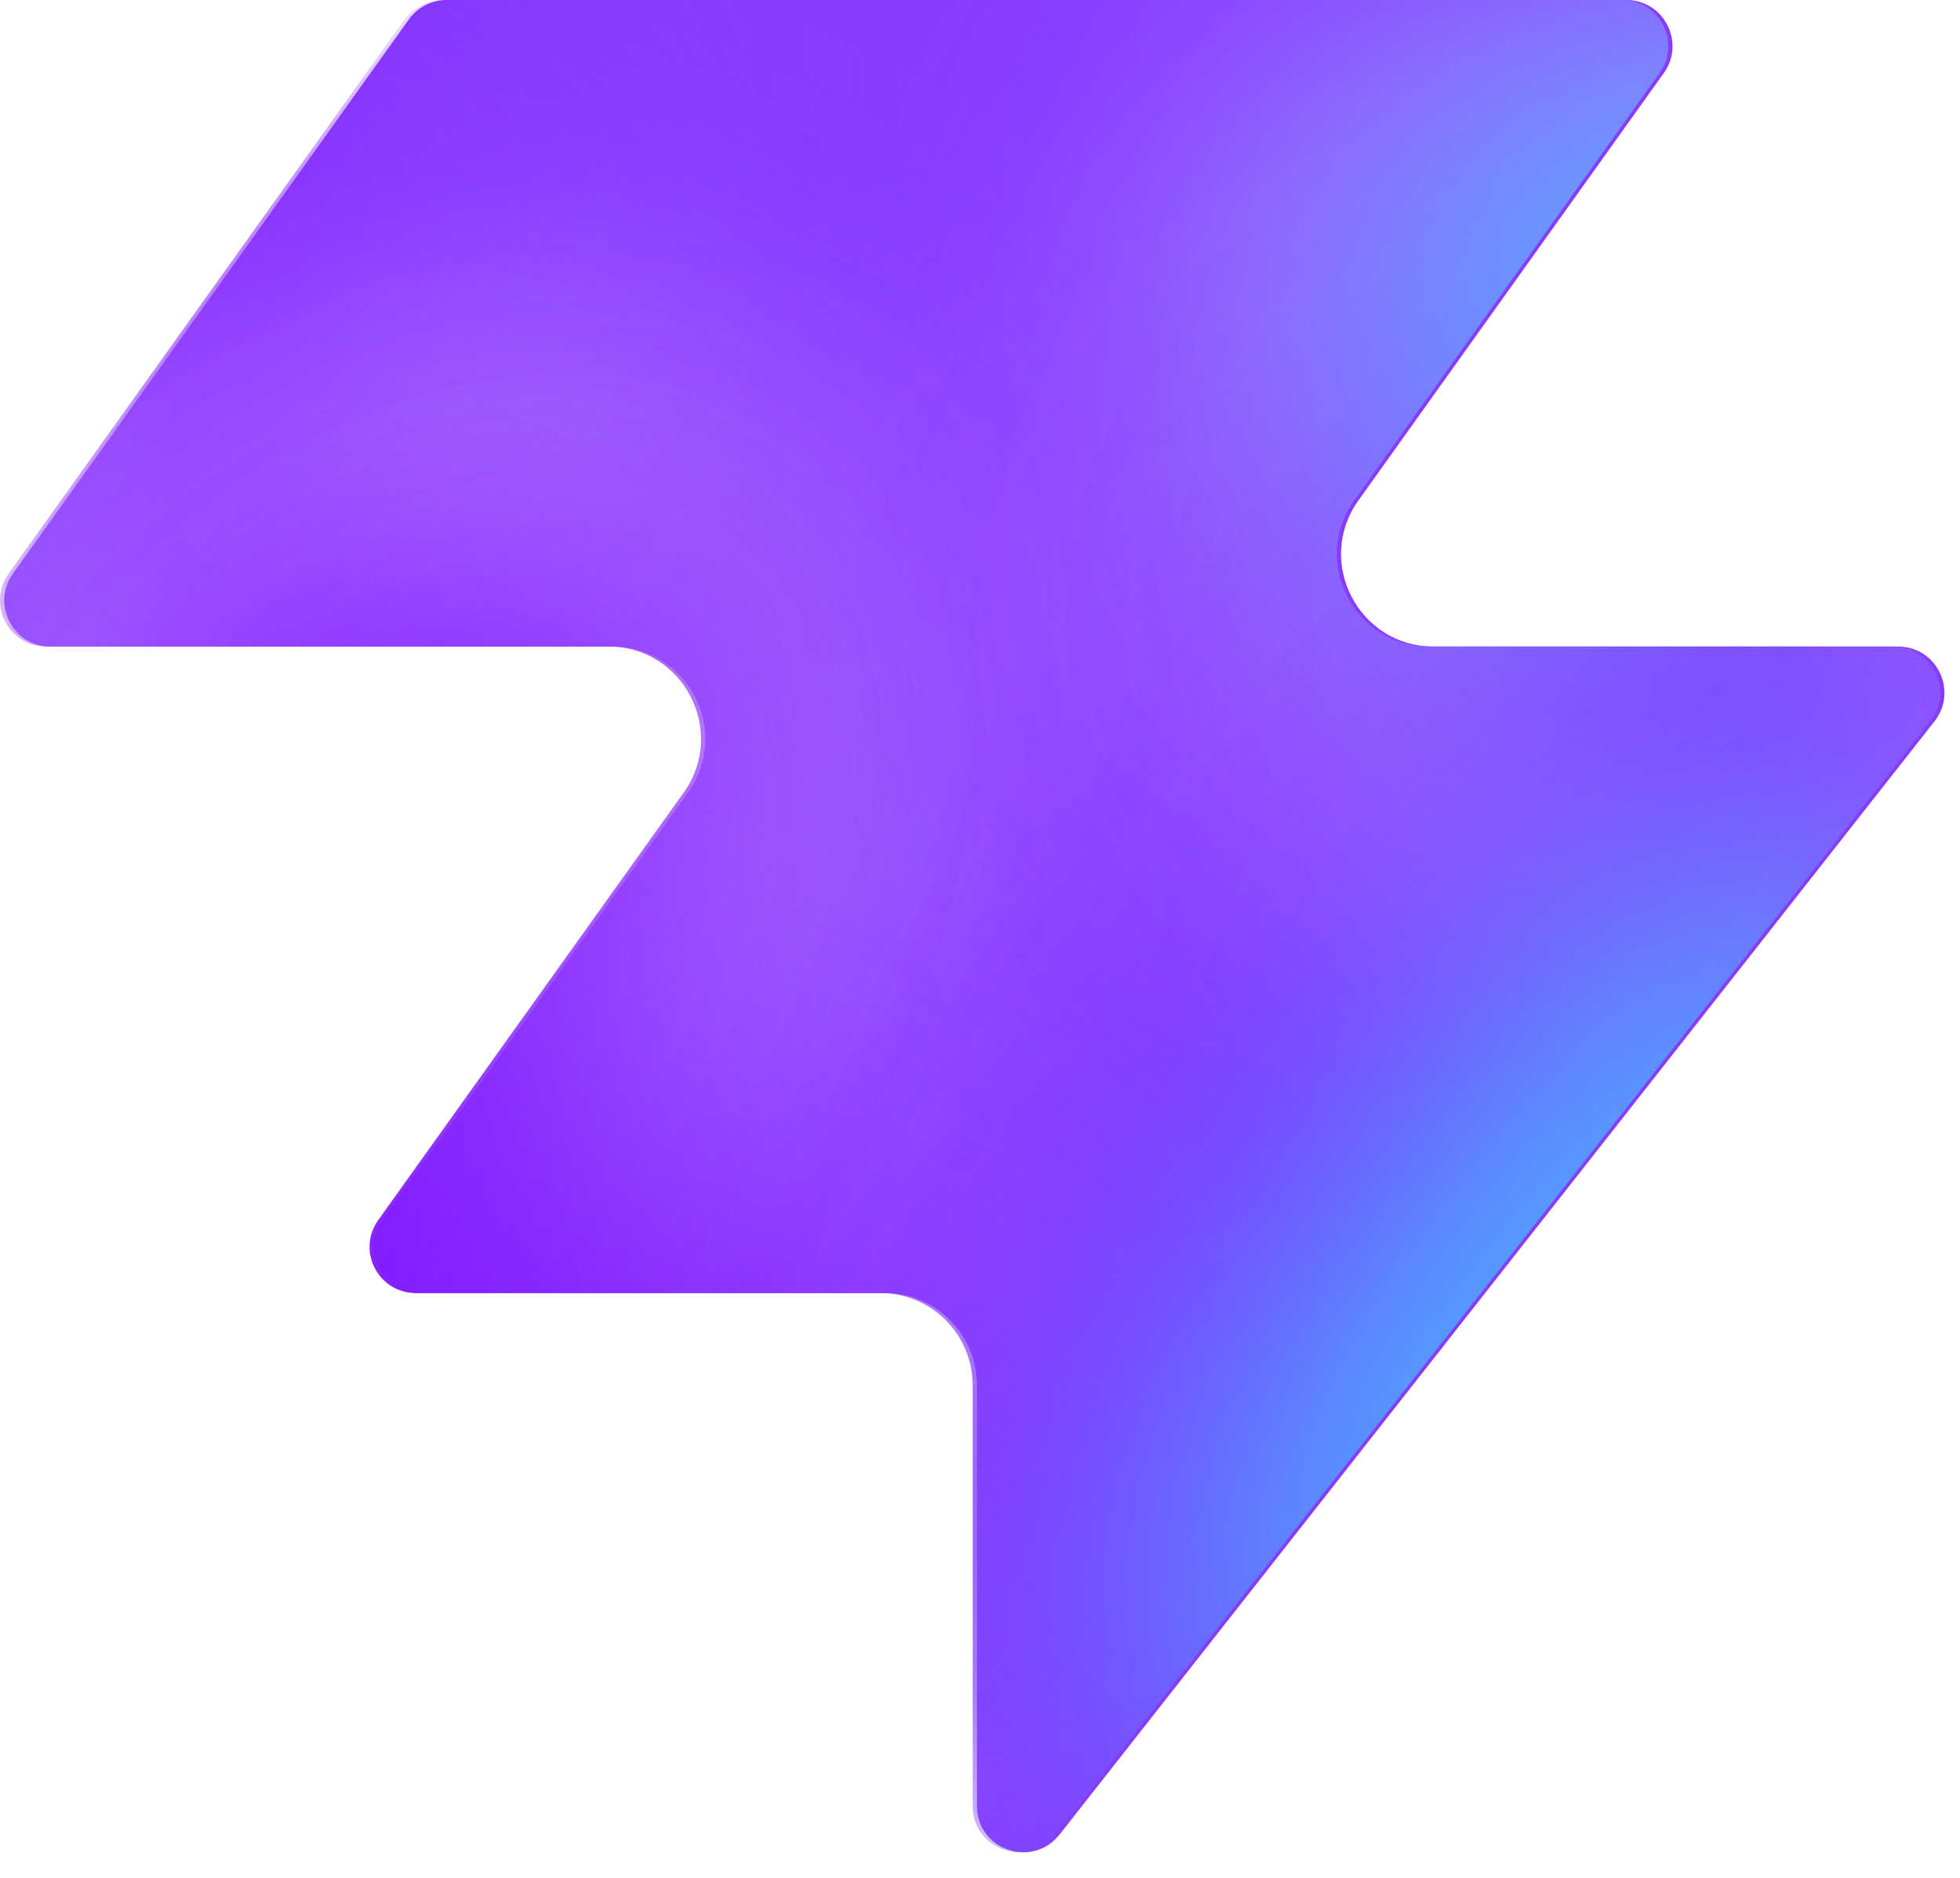
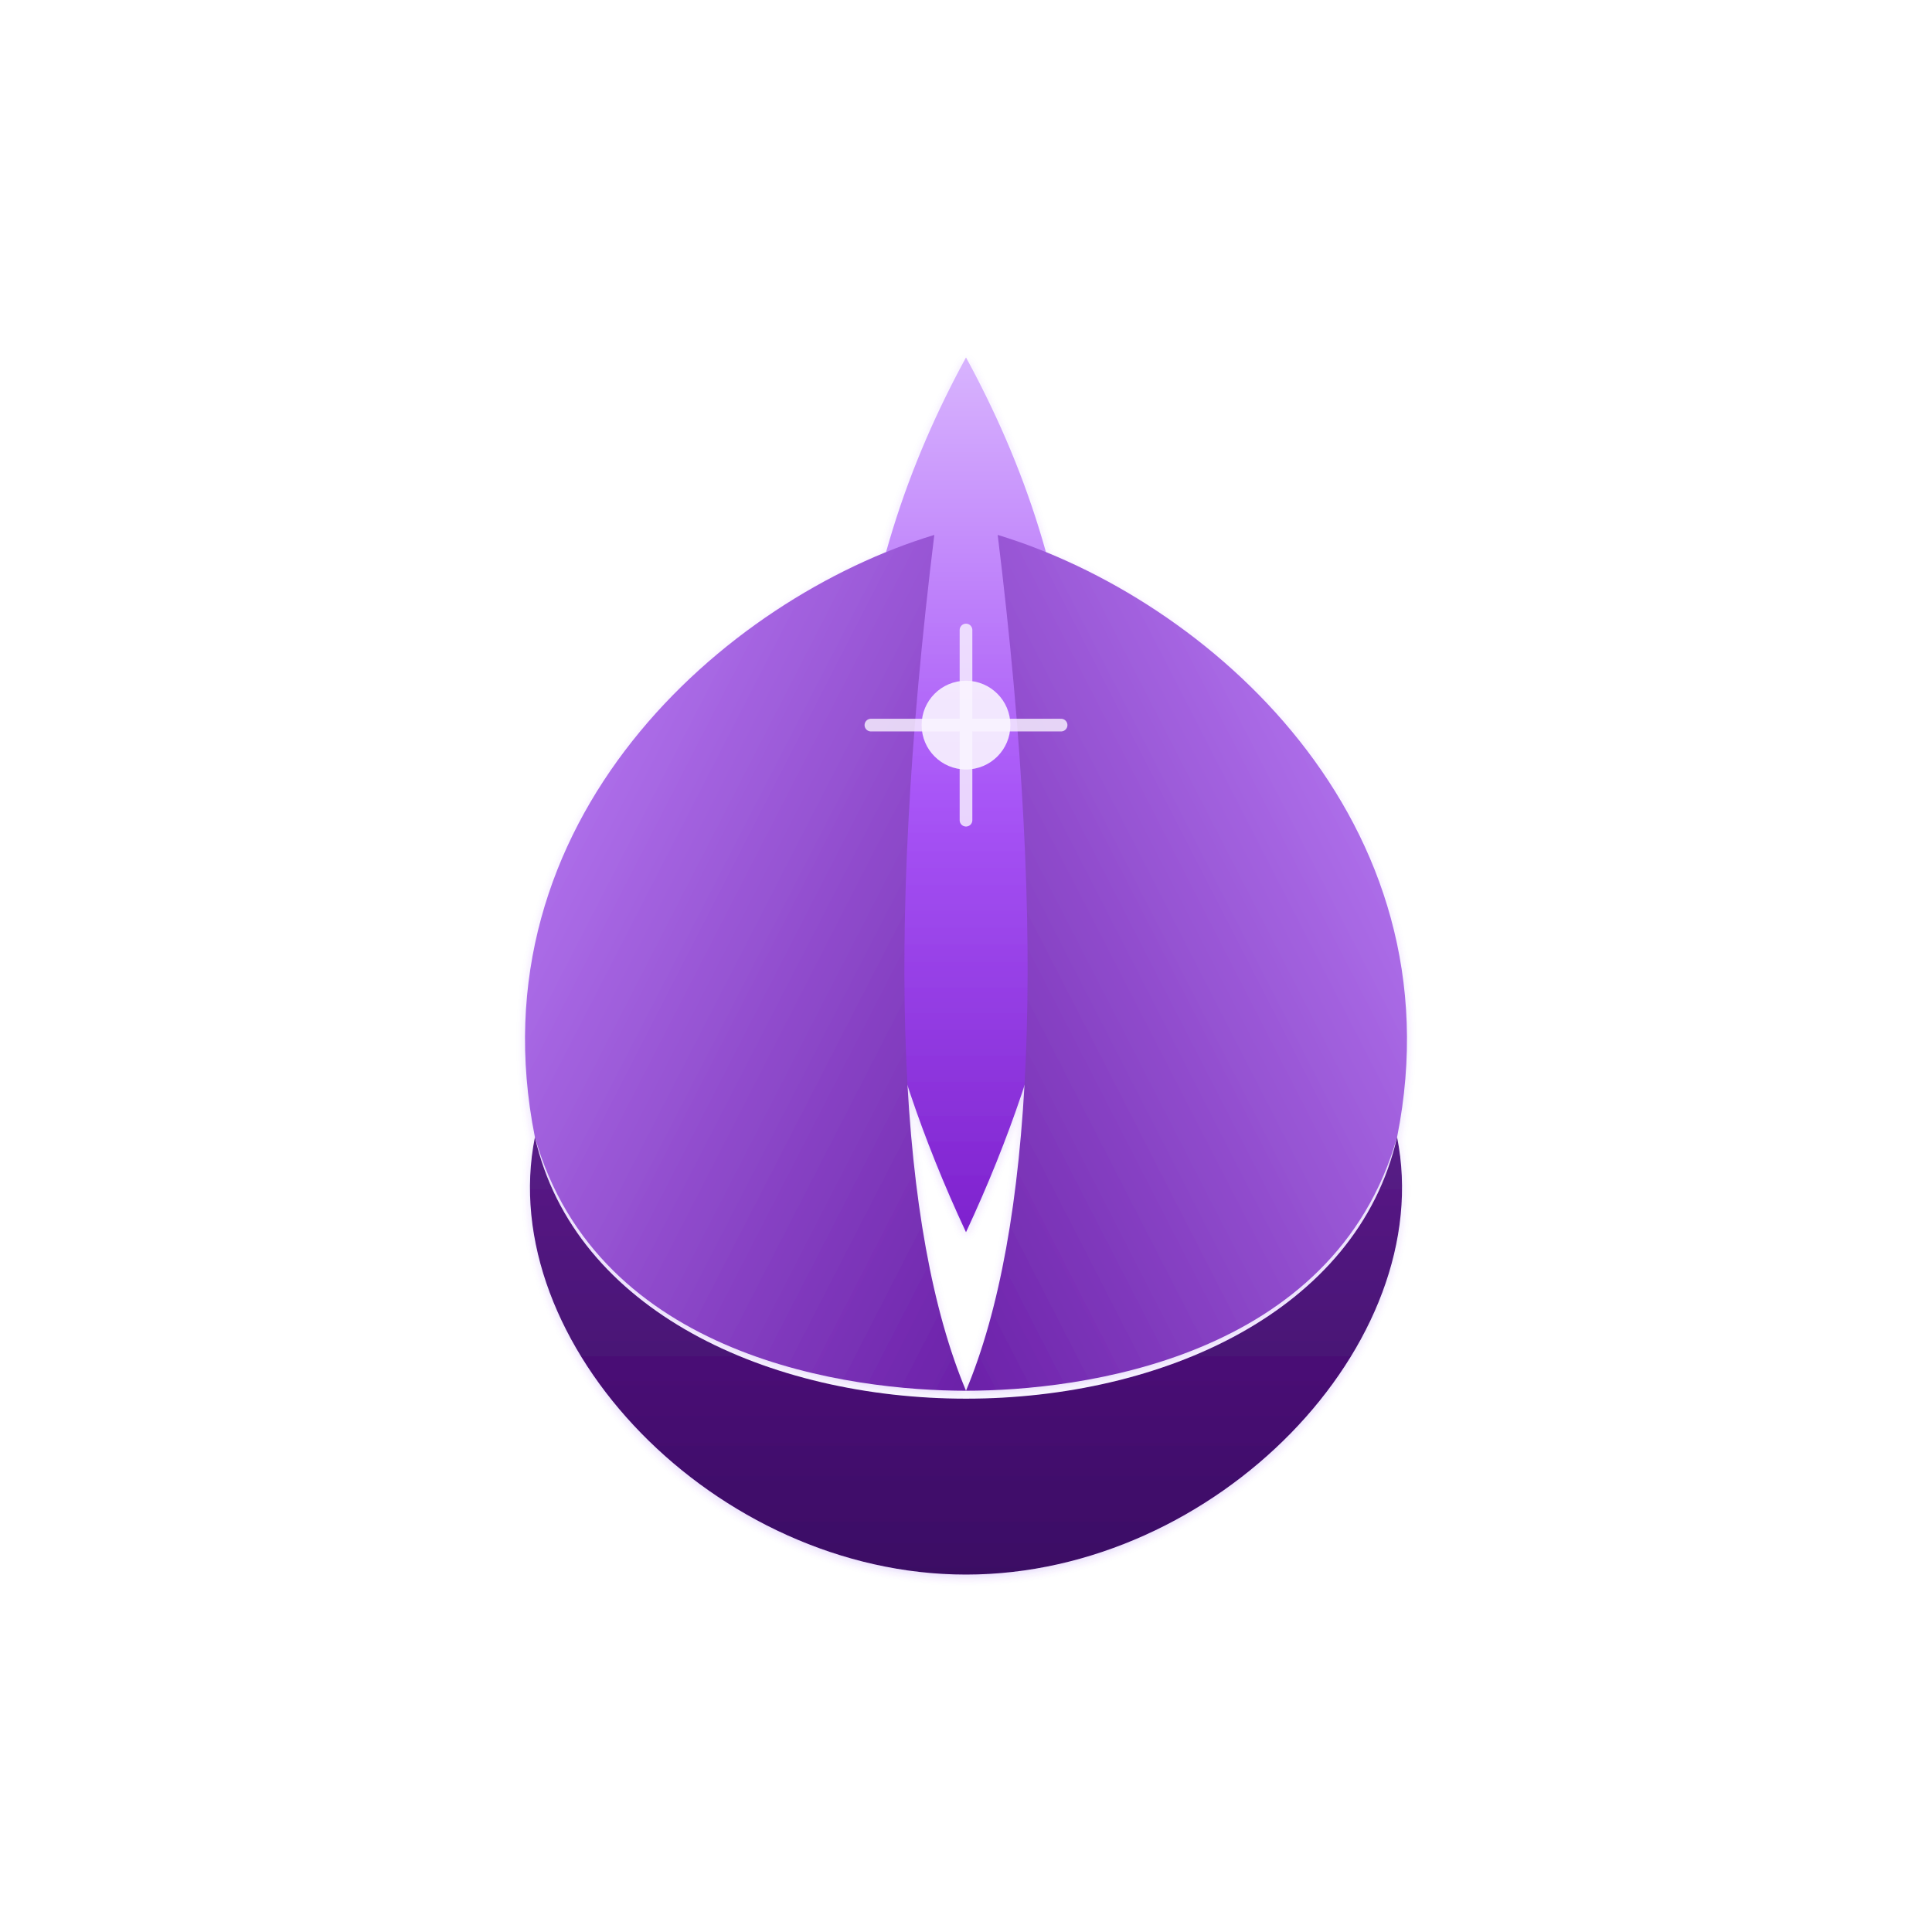
- <svg xmlns="http://www.w3.org/2000/svg" width="48" height="46" fill="none" viewBox="0 0 48 46">
-   <path fill="#863bff" d="M25.946 44.938c-.664.845-2.021.375-2.021-.698V33.937a2.26 2.26 0 0 0-2.262-2.262H10.287c-.92 0-1.456-1.04-.92-1.788l7.48-10.471c1.07-1.497 0-3.578-1.842-3.578H1.237c-.92 0-1.456-1.04-.92-1.788L10.013.474c.214-.297.556-.474.92-.474h28.894c.92 0 1.456 1.04.92 1.788l-7.48 10.471c-1.07 1.498 0 3.579 1.842 3.579h11.377c.943 0 1.473 1.088.89 1.83L25.947 44.94z" style="fill:#863bff;fill:color(display-p3 .525 .23 1);fill-opacity:1" />
-   <mask id="a" width="48" height="46" x="0" y="0" maskUnits="userSpaceOnUse" style="mask-type:alpha">
-     <path fill="#000" d="M25.842 44.938c-.664.844-2.021.375-2.021-.698V33.937a2.26 2.26 0 0 0-2.262-2.262H10.183c-.92 0-1.456-1.04-.92-1.788l7.48-10.471c1.07-1.498 0-3.579-1.842-3.579H1.133c-.92 0-1.456-1.04-.92-1.787L9.91.473c.214-.297.556-.474.92-.474h28.894c.92 0 1.456 1.04.92 1.788l-7.48 10.471c-1.07 1.498 0 3.578 1.842 3.578h11.377c.943 0 1.473 1.088.89 1.832L25.843 44.94z" style="fill:#000;fill-opacity:1" />
-   </mask>
-   <g mask="url(#a)">
-     <g filter="url(#b)">
-       <ellipse cx="5.508" cy="14.704" fill="#ede6ff" rx="5.508" ry="14.704" style="fill:#ede6ff;fill:color(display-p3 .927 .903 1);fill-opacity:1" transform="matrix(.00324 1 1 -.00324 -4.47 31.516)" />
-     </g>
-     <g filter="url(#c)">
-       <ellipse cx="10.399" cy="29.851" fill="#ede6ff" rx="10.399" ry="29.851" style="fill:#ede6ff;fill:color(display-p3 .927 .903 1);fill-opacity:1" transform="matrix(.00324 1 1 -.00324 -39.328 7.883)" />
-     </g>
-     <g filter="url(#d)">
-       <ellipse cx="5.508" cy="30.487" fill="#7e14ff" rx="5.508" ry="30.487" style="fill:#7e14ff;fill:color(display-p3 .492 .077 1);fill-opacity:1" transform="rotate(89.814 -25.913 -14.639)scale(1 -1)" />
-     </g>
-     <g filter="url(#e)">
-       <ellipse cx="5.508" cy="30.599" fill="#7e14ff" rx="5.508" ry="30.599" style="fill:#7e14ff;fill:color(display-p3 .492 .077 1);fill-opacity:1" transform="rotate(89.814 -32.644 -3.334)scale(1 -1)" />
-     </g>
-     <g filter="url(#f)">
-       <ellipse cx="5.508" cy="30.599" fill="#7e14ff" rx="5.508" ry="30.599" style="fill:#7e14ff;fill:color(display-p3 .492 .077 1);fill-opacity:1" transform="matrix(.00324 1 1 -.00324 -34.34 30.47)" />
-     </g>
-     <g filter="url(#g)">
-       <ellipse cx="14.072" cy="22.078" fill="#ede6ff" rx="14.072" ry="22.078" style="fill:#ede6ff;fill:color(display-p3 .927 .903 1);fill-opacity:1" transform="rotate(93.35 24.506 48.493)scale(-1 1)" />
-     </g>
-     <g filter="url(#h)">
-       <ellipse cx="3.47" cy="21.501" fill="#7e14ff" rx="3.47" ry="21.501" style="fill:#7e14ff;fill:color(display-p3 .492 .077 1);fill-opacity:1" transform="rotate(89.009 28.708 47.59)scale(-1 1)" />
-     </g>
-     <g filter="url(#i)">
-       <ellipse cx="3.47" cy="21.501" fill="#7e14ff" rx="3.47" ry="21.501" style="fill:#7e14ff;fill:color(display-p3 .492 .077 1);fill-opacity:1" transform="rotate(89.009 28.708 47.59)scale(-1 1)" />
-     </g>
-     <g filter="url(#j)">
-       <ellipse cx=".387" cy="8.972" fill="#7e14ff" rx="4.407" ry="29.108" style="fill:#7e14ff;fill:color(display-p3 .492 .077 1);fill-opacity:1" transform="rotate(39.51 .387 8.972)" />
-     </g>
-     <g filter="url(#k)">
-       <ellipse cx="47.523" cy="-6.092" fill="#7e14ff" rx="4.407" ry="29.108" style="fill:#7e14ff;fill:color(display-p3 .492 .077 1);fill-opacity:1" transform="rotate(37.892 47.523 -6.092)" />
-     </g>
-     <g filter="url(#l)">
-       <ellipse cx="41.412" cy="6.333" fill="#47bfff" rx="5.971" ry="9.665" style="fill:#47bfff;fill:color(display-p3 .28 .748 1);fill-opacity:1" transform="rotate(37.892 41.412 6.333)" />
-     </g>
-     <g filter="url(#m)">
-       <ellipse cx="-1.879" cy="38.332" fill="#7e14ff" rx="4.407" ry="29.108" style="fill:#7e14ff;fill:color(display-p3 .492 .077 1);fill-opacity:1" transform="rotate(37.892 -1.88 38.332)" />
-     </g>
-     <g filter="url(#n)">
-       <ellipse cx="-1.879" cy="38.332" fill="#7e14ff" rx="4.407" ry="29.108" style="fill:#7e14ff;fill:color(display-p3 .492 .077 1);fill-opacity:1" transform="rotate(37.892 -1.88 38.332)" />
-     </g>
-     <g filter="url(#o)">
-       <ellipse cx="35.651" cy="29.907" fill="#7e14ff" rx="4.407" ry="29.108" style="fill:#7e14ff;fill:color(display-p3 .492 .077 1);fill-opacity:1" transform="rotate(37.892 35.651 29.907)" />
-     </g>
-     <g filter="url(#p)">
-       <ellipse cx="38.418" cy="32.4" fill="#47bfff" rx="5.971" ry="15.297" style="fill:#47bfff;fill:color(display-p3 .28 .748 1);fill-opacity:1" transform="rotate(37.892 38.418 32.4)" />
-     </g>
+ <svg xmlns="http://www.w3.org/2000/svg" width="64" height="64" viewBox="0 0 64 64">
+   <defs>
+     <linearGradient id="bgGrad" x1="0%" y1="0%" x2="100%" y2="100%">
+       <stop offset="0%" stop-color="#FFFFFF" />
+       <stop offset="100%" stop-color="#FFFFFF" />
+     </linearGradient>
+     <linearGradient id="centerPetal" x1="0%" y1="0%" x2="0%" y2="100%">
+       <stop offset="0%" stop-color="#D8B4FE" />
+       <stop offset="50%" stop-color="#A855F7" />
+       <stop offset="100%" stop-color="#7E22CE" />
+     </linearGradient>
+     <linearGradient id="leftPetal" x1="0%" y1="0%" x2="100%" y2="100%">
+       <stop offset="0%" stop-color="#C084FC" />
+       <stop offset="100%" stop-color="#6B21A8" />
+     </linearGradient>
+     <linearGradient id="rightPetal" x1="100%" y1="0%" x2="0%" y2="100%">
+       <stop offset="0%" stop-color="#C084FC" />
+       <stop offset="100%" stop-color="#6B21A8" />
+     </linearGradient>
+     <filter id="softShadow" x="-10%" y="-10%" width="130%" height="130%">
+       <feDropShadow dx="0" dy="0.96" stdDeviation="1.28" flood-color="#7C3AED" flood-opacity="0.18" />
+     </filter>
+     <linearGradient id="baseGrad" x1="0%" y1="0%" x2="0%" y2="100%">
+       <stop offset="0%" stop-color="#581C87" />
+       <stop offset="100%" stop-color="#3B0764" />
+     </linearGradient>
+   </defs>
+   <rect width="64" height="64" fill="url(#bgGrad)" />
+   <g transform="translate(5.12, 5.12) scale(0.105)" filter="url(#softShadow)">
+     <path d="M256 64 C220 130, 200 220, 256 340 C312 220, 292 130, 256 64 Z" fill="url(#centerPetal)" />
+     <path d="M246 120 C180 140, 100 210, 120 310 C140 380, 220 390, 256 390 C235 340, 230 250, 246 120 Z" fill="url(#leftPetal)" />
+     <path d="M266 120 C332 140, 412 210, 392 310 C372 380, 292 390, 256 390 C277 340, 282 250, 266 120 Z" fill="url(#rightPetal)" />
+     <path d="M120 310 C145 420, 367 420, 392 310 C405 375, 335 448, 256 448 C177 448, 107 375, 120 310 Z" fill="url(#baseGrad)" />
+     <circle cx="256" cy="180" r="14" fill="#FAF5FF" opacity="0.9" />
+     <path d="M256 150 L256 210 M226 180 L286 180" stroke="#FAF5FF" stroke-width="4" stroke-linecap="round" opacity="0.8" />
  </g>
-   <defs>
-     <filter id="b" width="60.045" height="41.654" x="-19.77" y="16.149" color-interpolation-filters="sRGB" filterUnits="userSpaceOnUse">
-       <feFlood flood-opacity="0" result="BackgroundImageFix" />
-       <feBlend in="SourceGraphic" in2="BackgroundImageFix" result="shape" />
-       <feGaussianBlur result="effect1_foregroundBlur_2002_17158" stdDeviation="7.659" />
-     </filter>
-     <filter id="c" width="90.34" height="51.437" x="-54.613" y="-7.533" color-interpolation-filters="sRGB" filterUnits="userSpaceOnUse">
-       <feFlood flood-opacity="0" result="BackgroundImageFix" />
-       <feBlend in="SourceGraphic" in2="BackgroundImageFix" result="shape" />
-       <feGaussianBlur result="effect1_foregroundBlur_2002_17158" stdDeviation="7.659" />
-     </filter>
-     <filter id="d" width="79.355" height="29.4" x="-49.64" y="2.03" color-interpolation-filters="sRGB" filterUnits="userSpaceOnUse">
-       <feFlood flood-opacity="0" result="BackgroundImageFix" />
-       <feBlend in="SourceGraphic" in2="BackgroundImageFix" result="shape" />
-       <feGaussianBlur result="effect1_foregroundBlur_2002_17158" stdDeviation="4.596" />
-     </filter>
-     <filter id="e" width="79.579" height="29.4" x="-45.045" y="20.029" color-interpolation-filters="sRGB" filterUnits="userSpaceOnUse">
-       <feFlood flood-opacity="0" result="BackgroundImageFix" />
-       <feBlend in="SourceGraphic" in2="BackgroundImageFix" result="shape" />
-       <feGaussianBlur result="effect1_foregroundBlur_2002_17158" stdDeviation="4.596" />
-     </filter>
-     <filter id="f" width="79.579" height="29.4" x="-43.513" y="21.178" color-interpolation-filters="sRGB" filterUnits="userSpaceOnUse">
-       <feFlood flood-opacity="0" result="BackgroundImageFix" />
-       <feBlend in="SourceGraphic" in2="BackgroundImageFix" result="shape" />
-       <feGaussianBlur result="effect1_foregroundBlur_2002_17158" stdDeviation="4.596" />
-     </filter>
-     <filter id="g" width="74.749" height="58.852" x="15.756" y="-17.901" color-interpolation-filters="sRGB" filterUnits="userSpaceOnUse">
-       <feFlood flood-opacity="0" result="BackgroundImageFix" />
-       <feBlend in="SourceGraphic" in2="BackgroundImageFix" result="shape" />
-       <feGaussianBlur result="effect1_foregroundBlur_2002_17158" stdDeviation="7.659" />
-     </filter>
-     <filter id="h" width="61.377" height="25.362" x="23.548" y="2.284" color-interpolation-filters="sRGB" filterUnits="userSpaceOnUse">
-       <feFlood flood-opacity="0" result="BackgroundImageFix" />
-       <feBlend in="SourceGraphic" in2="BackgroundImageFix" result="shape" />
-       <feGaussianBlur result="effect1_foregroundBlur_2002_17158" stdDeviation="4.596" />
-     </filter>
-     <filter id="i" width="61.377" height="25.362" x="23.548" y="2.284" color-interpolation-filters="sRGB" filterUnits="userSpaceOnUse">
-       <feFlood flood-opacity="0" result="BackgroundImageFix" />
-       <feBlend in="SourceGraphic" in2="BackgroundImageFix" result="shape" />
-       <feGaussianBlur result="effect1_foregroundBlur_2002_17158" stdDeviation="4.596" />
-     </filter>
-     <filter id="j" width="56.045" height="63.649" x="-27.636" y="-22.853" color-interpolation-filters="sRGB" filterUnits="userSpaceOnUse">
-       <feFlood flood-opacity="0" result="BackgroundImageFix" />
-       <feBlend in="SourceGraphic" in2="BackgroundImageFix" result="shape" />
-       <feGaussianBlur result="effect1_foregroundBlur_2002_17158" stdDeviation="4.596" />
-     </filter>
-     <filter id="k" width="54.814" height="64.646" x="20.116" y="-38.415" color-interpolation-filters="sRGB" filterUnits="userSpaceOnUse">
-       <feFlood flood-opacity="0" result="BackgroundImageFix" />
-       <feBlend in="SourceGraphic" in2="BackgroundImageFix" result="shape" />
-       <feGaussianBlur result="effect1_foregroundBlur_2002_17158" stdDeviation="4.596" />
-     </filter>
-     <filter id="l" width="33.541" height="35.313" x="24.641" y="-11.323" color-interpolation-filters="sRGB" filterUnits="userSpaceOnUse">
-       <feFlood flood-opacity="0" result="BackgroundImageFix" />
-       <feBlend in="SourceGraphic" in2="BackgroundImageFix" result="shape" />
-       <feGaussianBlur result="effect1_foregroundBlur_2002_17158" stdDeviation="4.596" />
-     </filter>
-     <filter id="m" width="54.814" height="64.646" x="-29.286" y="6.009" color-interpolation-filters="sRGB" filterUnits="userSpaceOnUse">
-       <feFlood flood-opacity="0" result="BackgroundImageFix" />
-       <feBlend in="SourceGraphic" in2="BackgroundImageFix" result="shape" />
-       <feGaussianBlur result="effect1_foregroundBlur_2002_17158" stdDeviation="4.596" />
-     </filter>
-     <filter id="n" width="54.814" height="64.646" x="-29.286" y="6.009" color-interpolation-filters="sRGB" filterUnits="userSpaceOnUse">
-       <feFlood flood-opacity="0" result="BackgroundImageFix" />
-       <feBlend in="SourceGraphic" in2="BackgroundImageFix" result="shape" />
-       <feGaussianBlur result="effect1_foregroundBlur_2002_17158" stdDeviation="4.596" />
-     </filter>
-     <filter id="o" width="54.814" height="64.646" x="8.244" y="-2.416" color-interpolation-filters="sRGB" filterUnits="userSpaceOnUse">
-       <feFlood flood-opacity="0" result="BackgroundImageFix" />
-       <feBlend in="SourceGraphic" in2="BackgroundImageFix" result="shape" />
-       <feGaussianBlur result="effect1_foregroundBlur_2002_17158" stdDeviation="4.596" />
-     </filter>
-     <filter id="p" width="39.409" height="43.623" x="18.713" y="10.588" color-interpolation-filters="sRGB" filterUnits="userSpaceOnUse">
-       <feFlood flood-opacity="0" result="BackgroundImageFix" />
-       <feBlend in="SourceGraphic" in2="BackgroundImageFix" result="shape" />
-       <feGaussianBlur result="effect1_foregroundBlur_2002_17158" stdDeviation="4.596" />
-     </filter>
-   </defs>
</svg>
